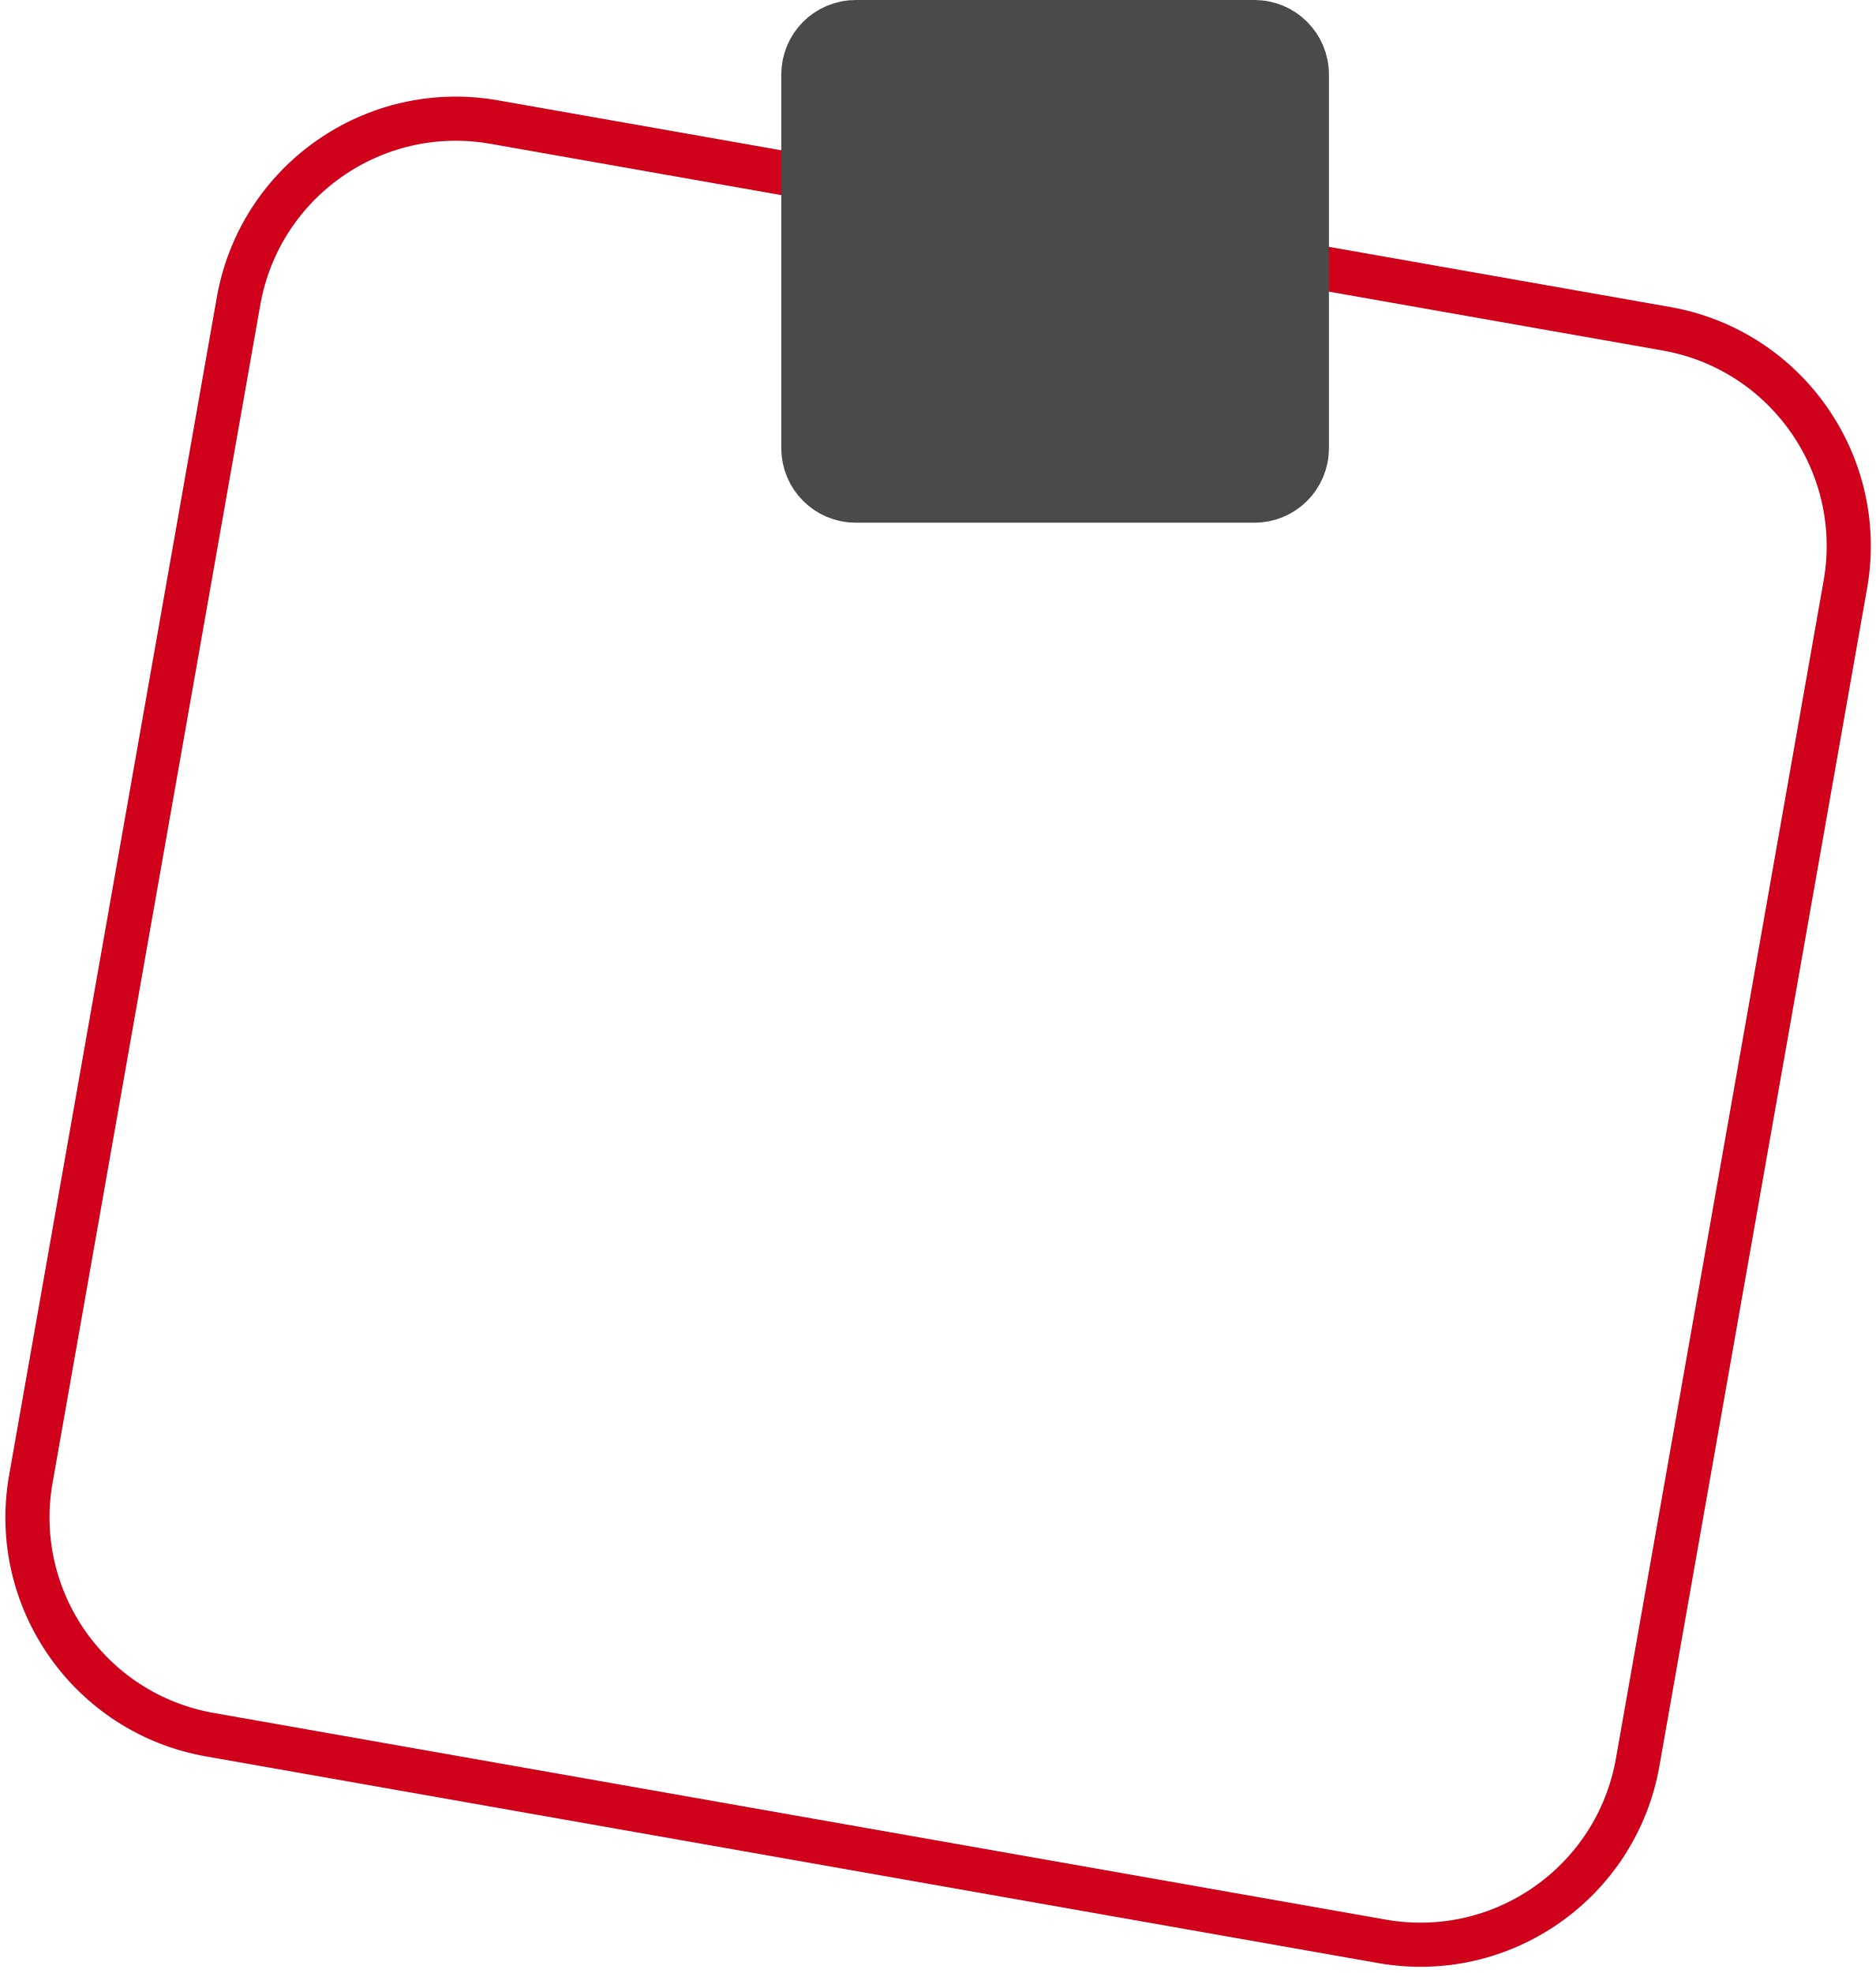
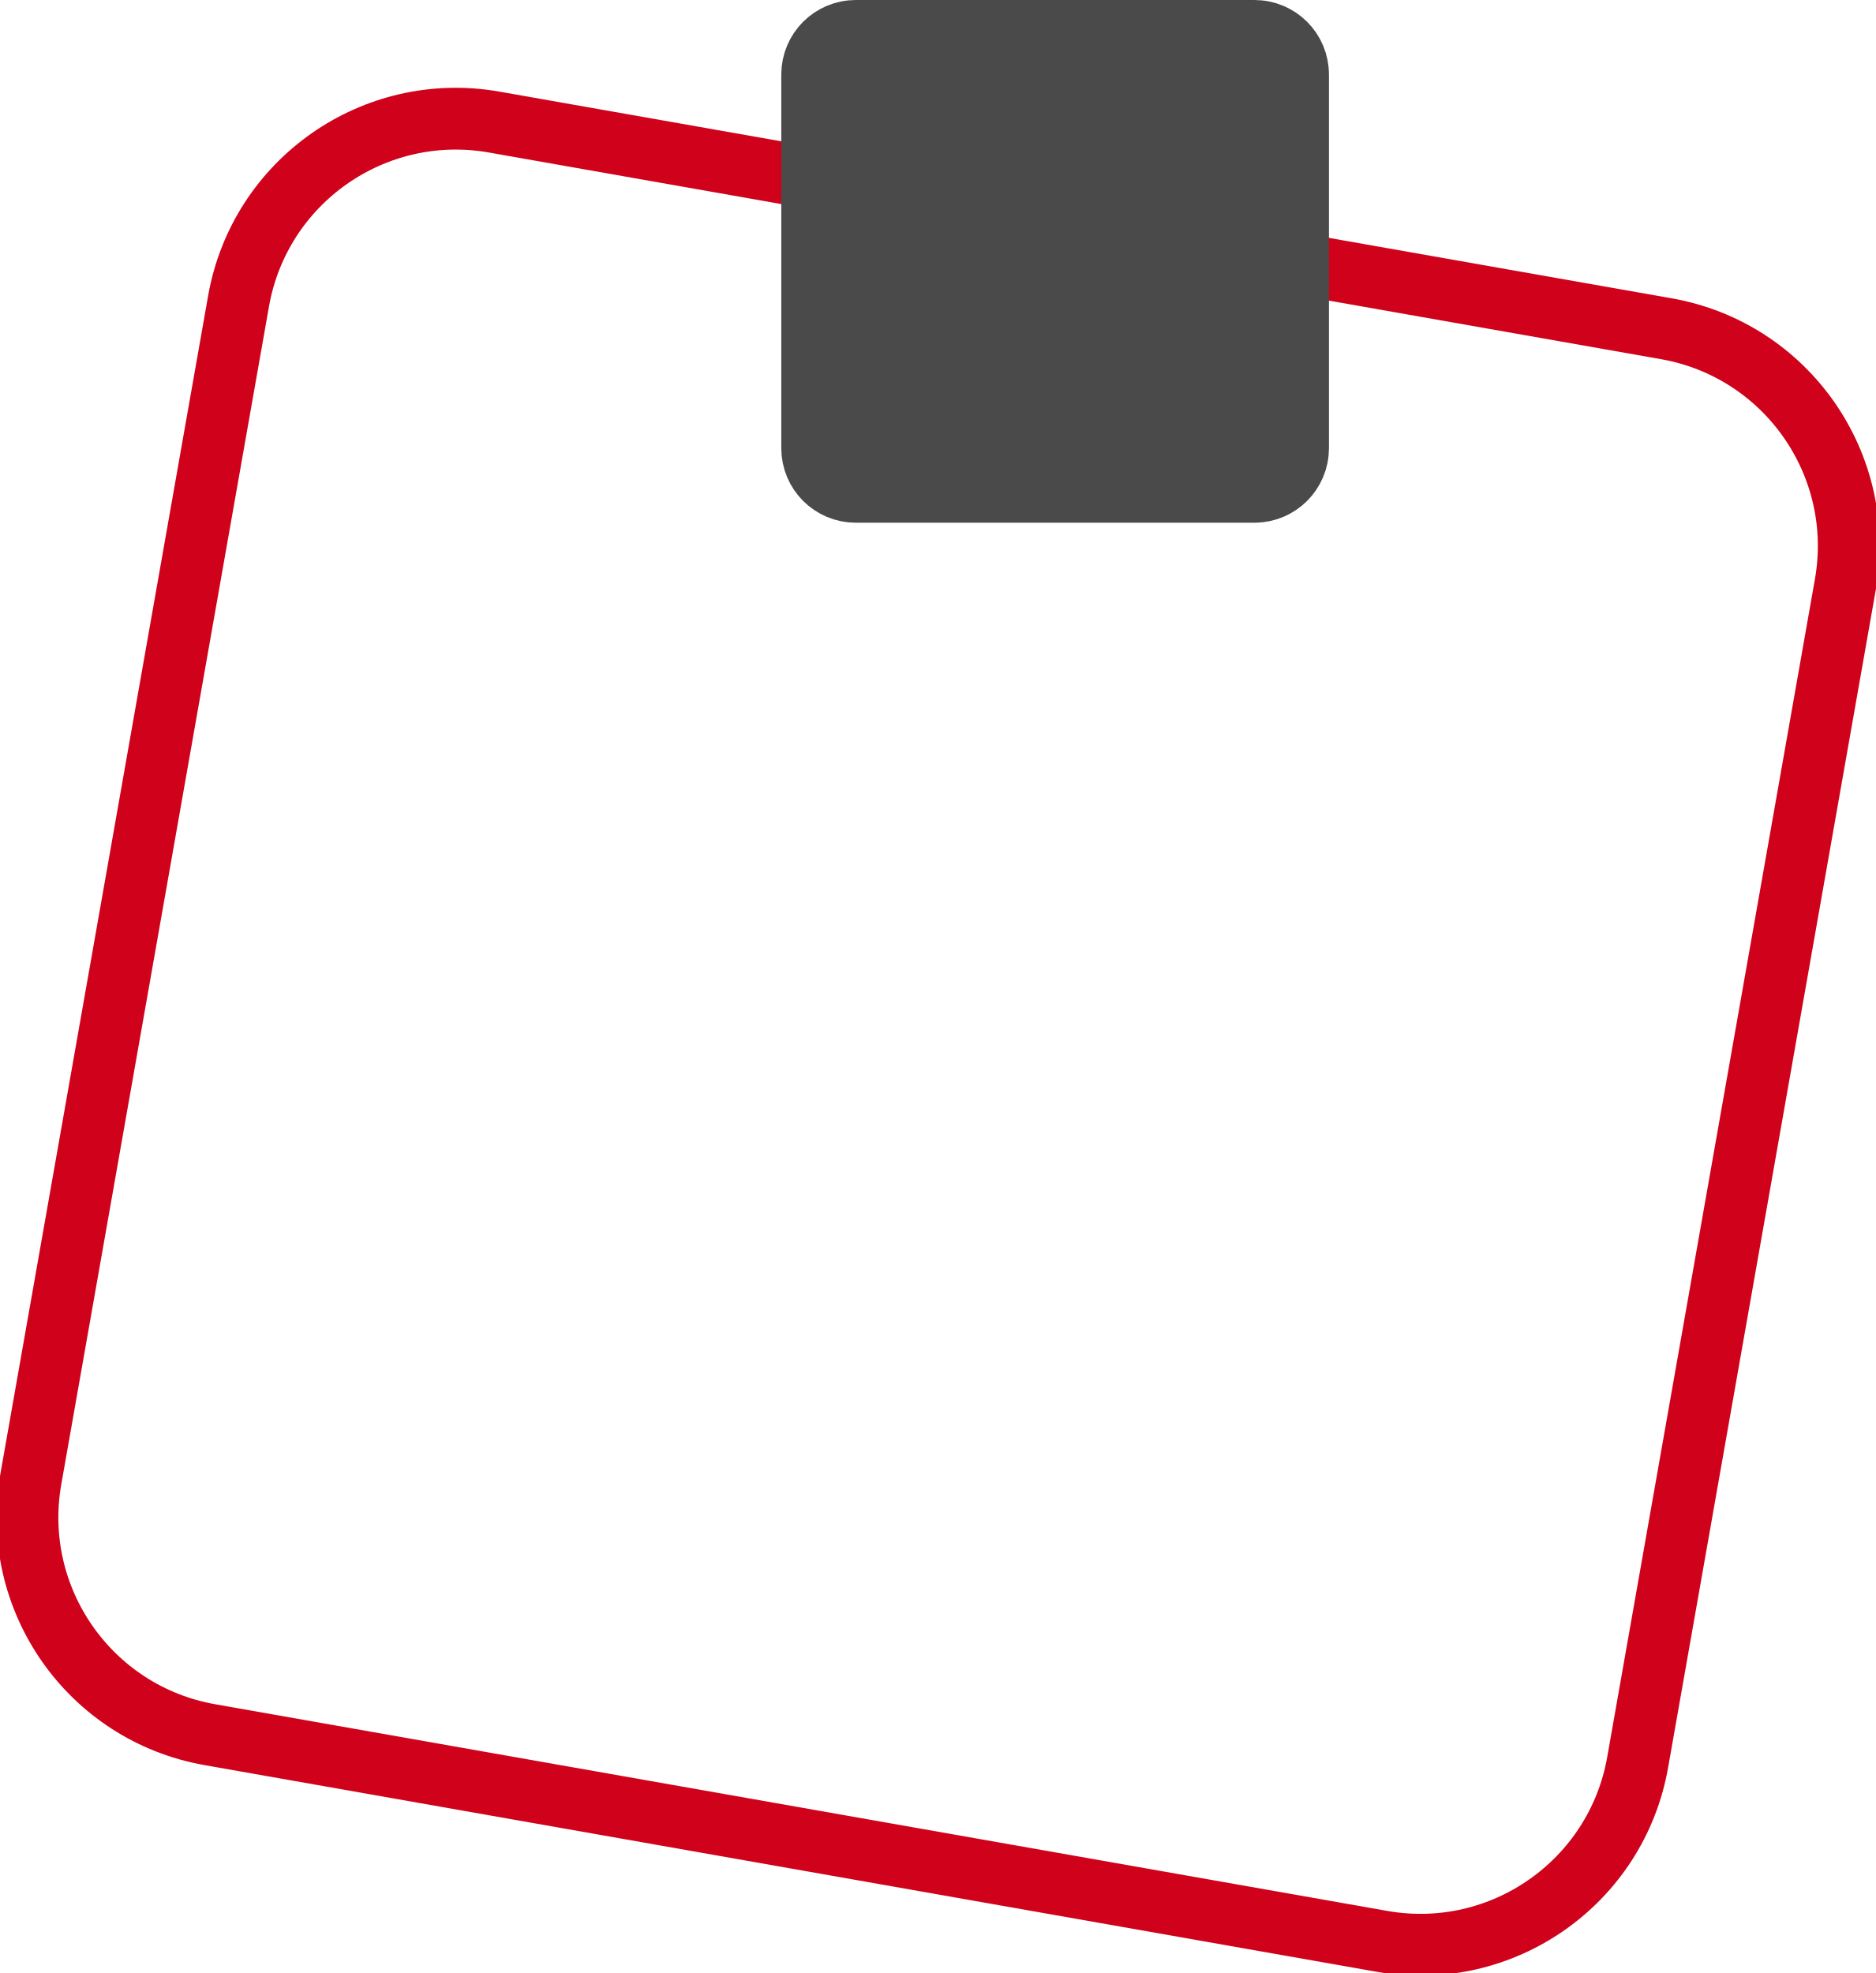
<svg xmlns="http://www.w3.org/2000/svg" width="425px" height="447px" viewBox="0 0 425 447" version="1.1">
  <defs />
  <g id="Logo" stroke="none" stroke-width="1" fill="none" fill-rule="evenodd">
    <g id="Logo-Version-3" transform="translate(-425, -273)">
      <g id="Logo-+-Name" transform="translate(417, 273)">
        <g id="LogoKeepYourLink">
-           <rect id="BottomRectangle" stroke="#D0021B" stroke-width="10" transform="translate(220.5275, 233.7437) rotate(10) translate(-220.5275, -233.7437) " x="35.709" y="48.25" width="369.638" height="370.987" rx="50" />
+           <rect id="BottomRectangle" stroke="#D0021B" stroke-width="14" transform="translate(220.5275, 233.7437) rotate(10) translate(-220.5275, -233.7437) " x="35.709" y="48.25" width="369.638" height="370.987" rx="50" />
          <rect id="UpRectangle" stroke="#4A4A4A" stroke-width="27" fill="#4A4A4A" x="198.5" y="13.5" width="97.073" height="91.424" rx="3.375" />
        </g>
      </g>
    </g>
  </g>
</svg>
